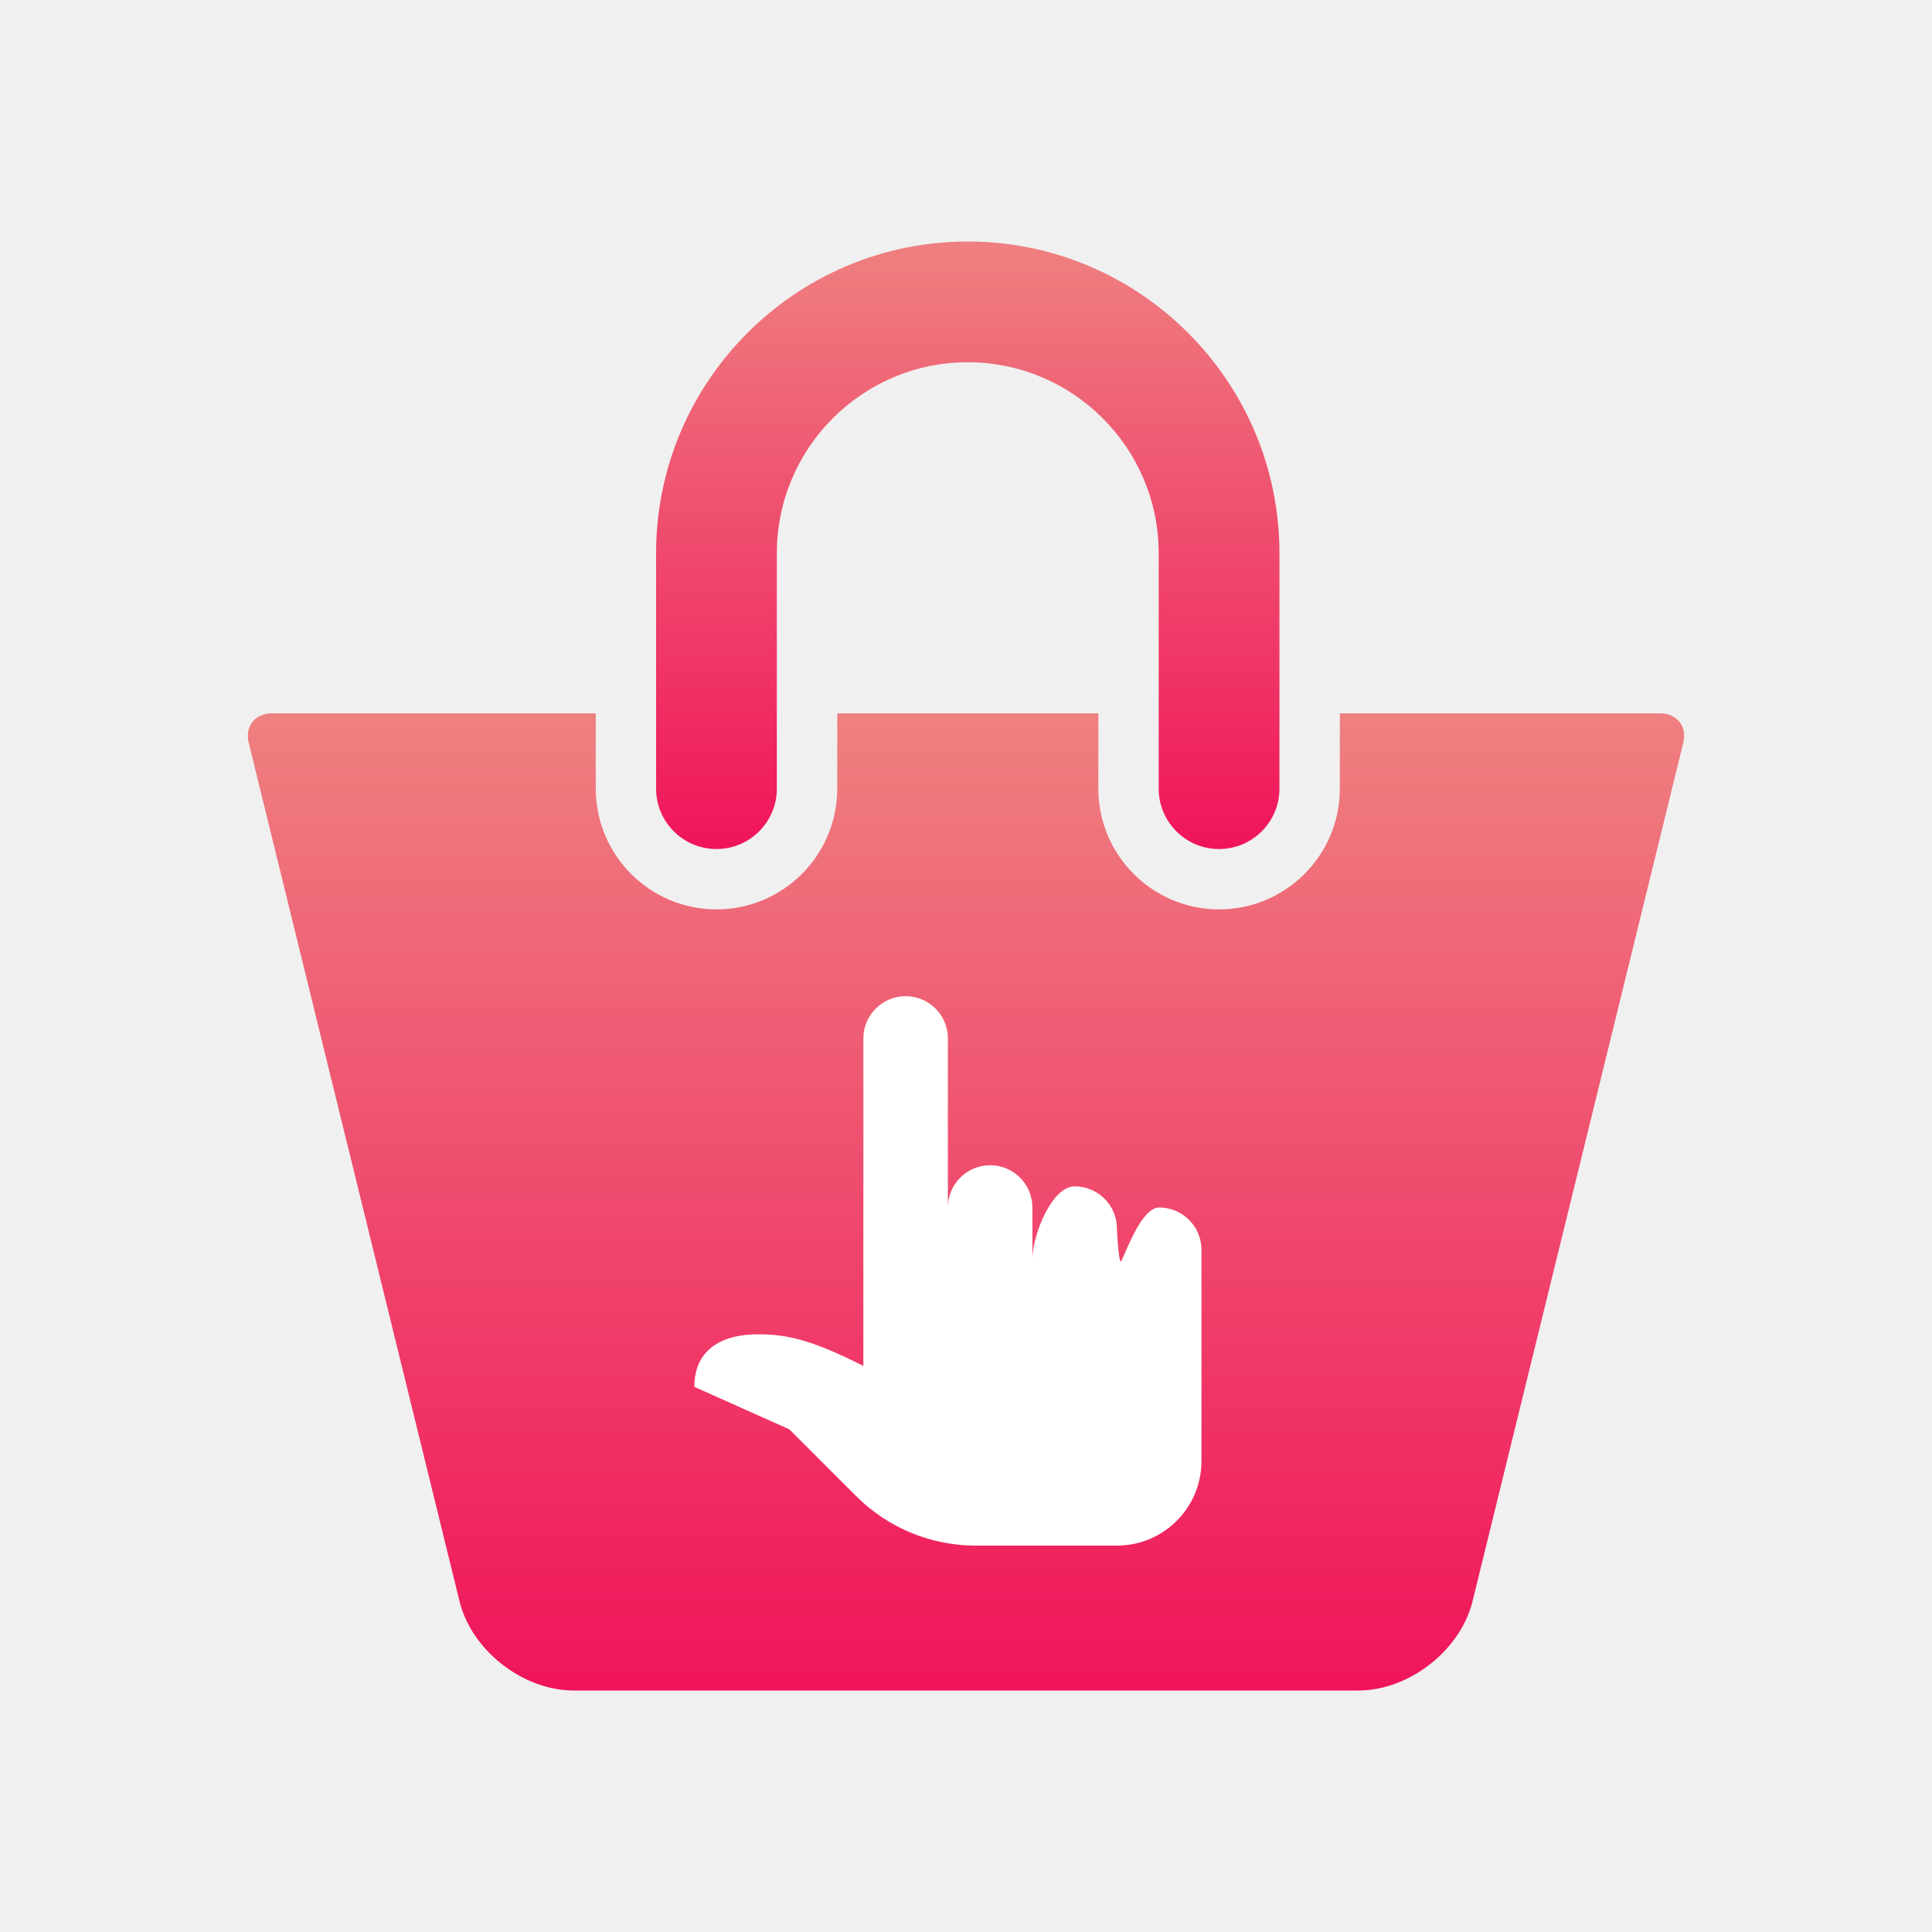
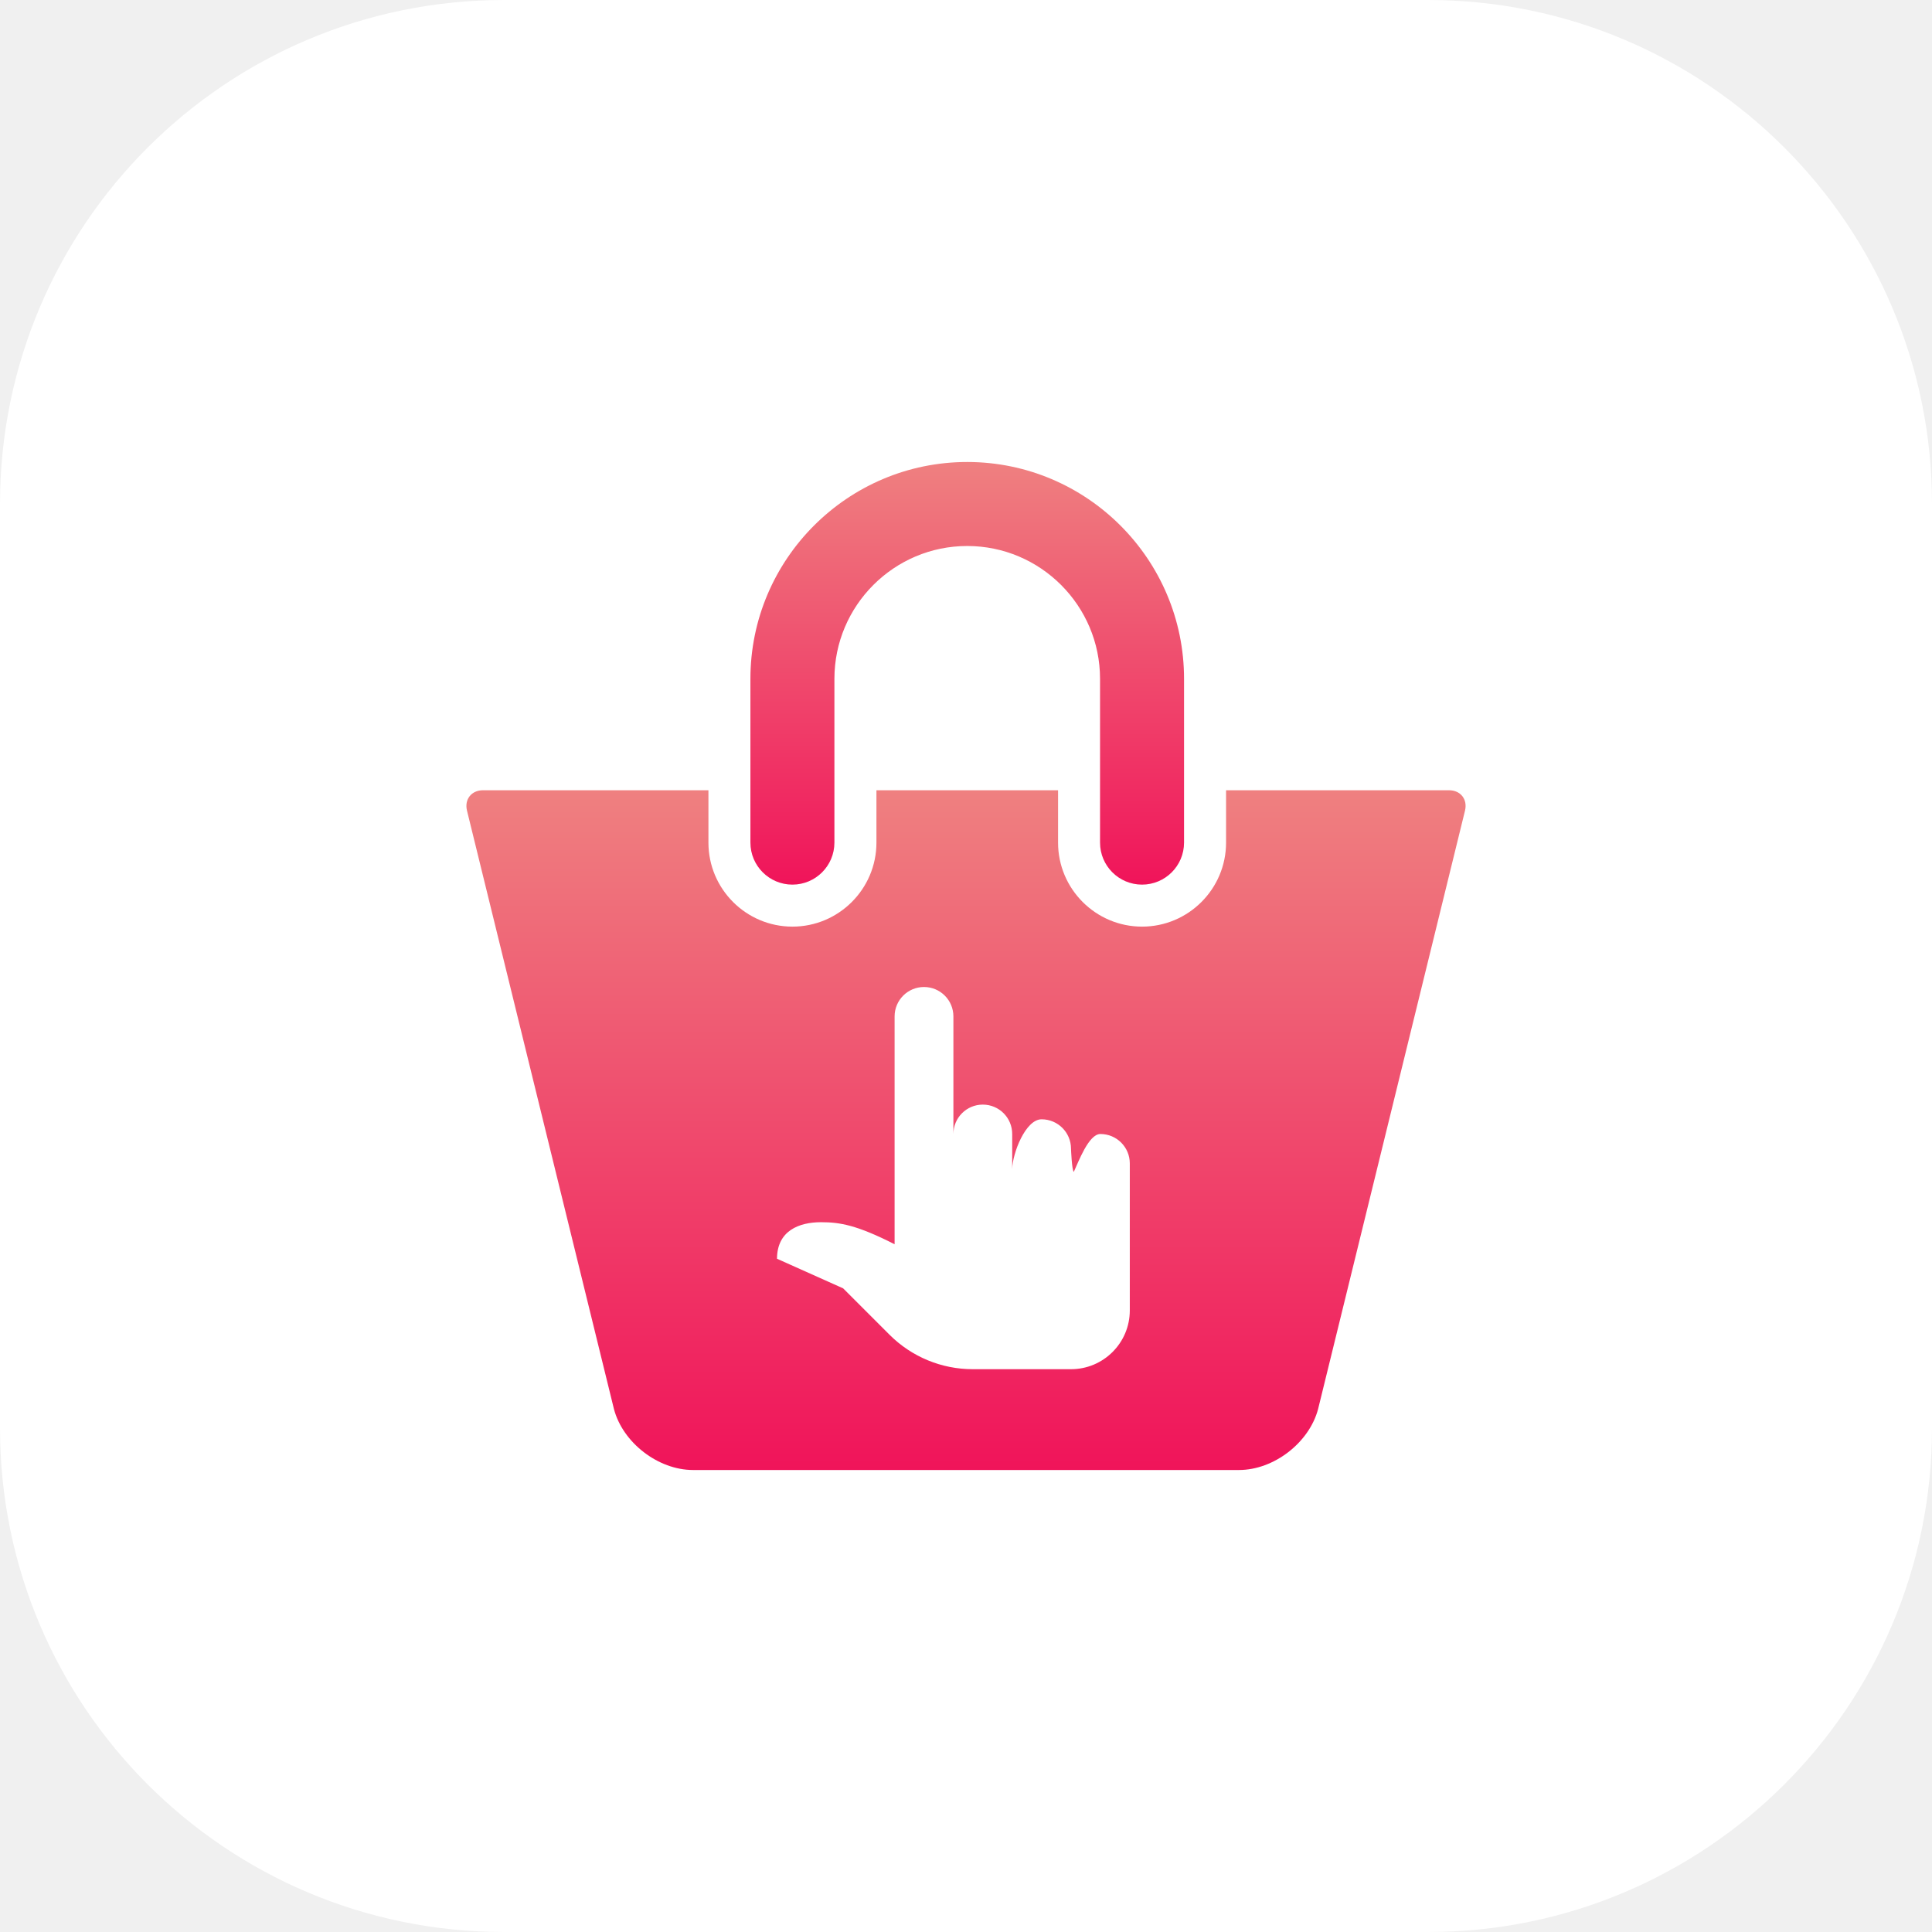
- <svg xmlns="http://www.w3.org/2000/svg" width="64" height="64" viewBox="0 0 64 64" fill="none">
-   <path d="M23.734 28.125C24.838 28.125 25.734 27.229 25.734 26.125V18.325C25.734 14.838 28.571 12 32.058 12C35.545 12 38.383 14.838 38.383 18.325V26.125C38.383 27.229 39.278 28.125 40.383 28.125C41.487 28.125 42.383 27.229 42.383 26.125V18.325C42.384 12.632 37.752 8 32.058 8C26.366 8 21.734 12.632 21.734 18.325V26.125C21.734 27.229 22.63 28.125 23.734 28.125Z" fill="url(#paint0_linear_22728_7131)" />
-   <path d="M55 23.631H44.384V26.125C44.384 28.331 42.59 30.125 40.384 30.125C38.178 30.125 36.384 28.331 36.384 26.125V23.631H27.735V26.125C27.735 28.331 25.941 30.125 23.735 30.125C21.529 30.125 19.735 28.331 19.735 26.125V23.631H9C8.448 23.631 8.107 24.066 8.238 24.602L15.236 53.099C15.658 54.701 17.344 56 19 56H45C46.658 56 48.342 54.701 48.766 53.099L55.762 24.602C55.893 24.065 55.553 23.631 55 23.631Z" fill="url(#paint1_linear_22728_7131)" />
-   <path d="M28.6 34.4C28.6 33.627 29.227 33 30 33C30.774 33 31.4 33.627 31.4 34.4V41.35L31.4 40C31.4 39.227 32.027 38.6 32.8 38.6C33.574 38.6 34.2 39.227 34.2 40V41.676C34.213 40.914 34.835 39.3 35.6 39.3C36.373 39.3 37 39.927 37 40.7C37 40.7 37.041 41.741 37.133 41.803C37.357 41.328 37.84 40 38.4 40C39.173 40 39.8 40.627 39.8 41.4V48.4C39.8 49.946 38.546 51.2 37 51.2H32.32C30.834 51.2 29.41 50.61 28.36 49.56L26.15 47.35L23 45.94C23.005 44.603 24.053 44.2 25.1 44.2C26.002 44.2 26.814 44.341 28.6 45.25L28.6 34.4Z" fill="white" />
+ <svg xmlns="http://www.w3.org/2000/svg" width="92" height="92" viewBox="0 0 92 92" fill="none">
+   <rect width="92" height="92" rx="24" fill="white" />
+   <path d="M37.734 42.125C38.838 42.125 39.734 41.229 39.734 40.125V32.325C39.734 28.838 42.571 26 46.058 26C49.545 26 52.383 28.838 52.383 32.325V40.125C52.383 41.229 53.278 42.125 54.383 42.125C55.487 42.125 56.383 41.229 56.383 40.125V32.325C56.384 26.632 51.752 22 46.058 22C40.366 22 35.734 26.632 35.734 32.325V40.125C35.734 41.229 36.63 42.125 37.734 42.125Z" fill="url(#paint0_linear_22728_10152)" />
+   <path d="M69 37.631H58.384V40.125C58.384 42.331 56.59 44.125 54.384 44.125C52.178 44.125 50.384 42.331 50.384 40.125V37.631H41.735V40.125C41.735 42.331 39.941 44.125 37.735 44.125C35.529 44.125 33.735 42.331 33.735 40.125V37.631H23C22.448 37.631 22.107 38.066 22.238 38.602L29.236 67.099C29.658 68.701 31.344 70 33 70H59C60.658 70 62.342 68.701 62.766 67.099L69.762 38.602C69.893 38.065 69.553 37.631 69 37.631Z" fill="url(#paint1_linear_22728_10152)" />
+   <path d="M42.6 48.4C42.6 47.627 43.227 47 44 47C44.774 47 45.4 47.627 45.4 48.4V55.35L45.4 54C45.4 53.227 46.027 52.6 46.8 52.6C47.574 52.6 48.2 53.227 48.2 54V55.676C48.213 54.914 48.835 53.3 49.6 53.3C50.373 53.3 51 53.927 51 54.7C51 54.7 51.041 55.741 51.133 55.803C51.357 55.328 51.84 54 52.4 54C53.173 54 53.8 54.627 53.8 55.4V62.4C53.8 63.946 52.546 65.2 51 65.2H46.32C44.834 65.2 43.41 64.61 42.36 63.56L40.15 61.35L37 59.94C37.005 58.603 38.053 58.2 39.1 58.2C40.002 58.2 40.814 58.341 42.6 59.25L42.6 48.4Z" fill="white" />
  <defs>
-     <linearGradient id="paint0_linear_22728_7131" x1="32.058" y1="8" x2="32.058" y2="28.125" gradientUnits="userSpaceOnUse">
+     <linearGradient id="paint0_linear_22728_10152" x1="46.058" y1="22" x2="46.058" y2="42.125" gradientUnits="userSpaceOnUse">
      <stop stop-color="#EF8080" />
      <stop offset="1" stop-color="#F0145A" />
    </linearGradient>
-     <linearGradient id="paint1_linear_22728_7131" x1="32" y1="23.631" x2="32" y2="56" gradientUnits="userSpaceOnUse">
+     <linearGradient id="paint1_linear_22728_10152" x1="46" y1="37.631" x2="46" y2="70" gradientUnits="userSpaceOnUse">
      <stop stop-color="#EF8080" />
      <stop offset="1" stop-color="#F0145A" />
    </linearGradient>
  </defs>
</svg>
